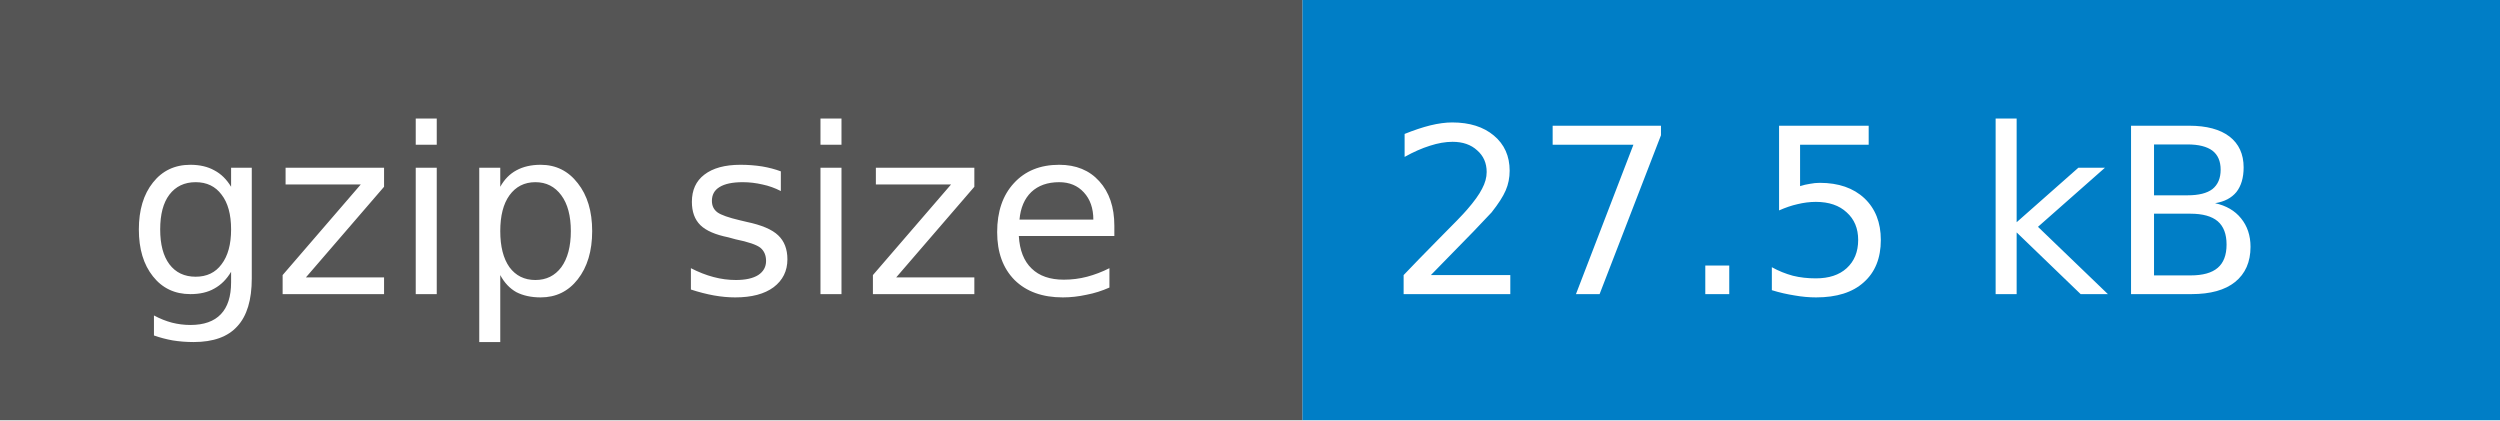
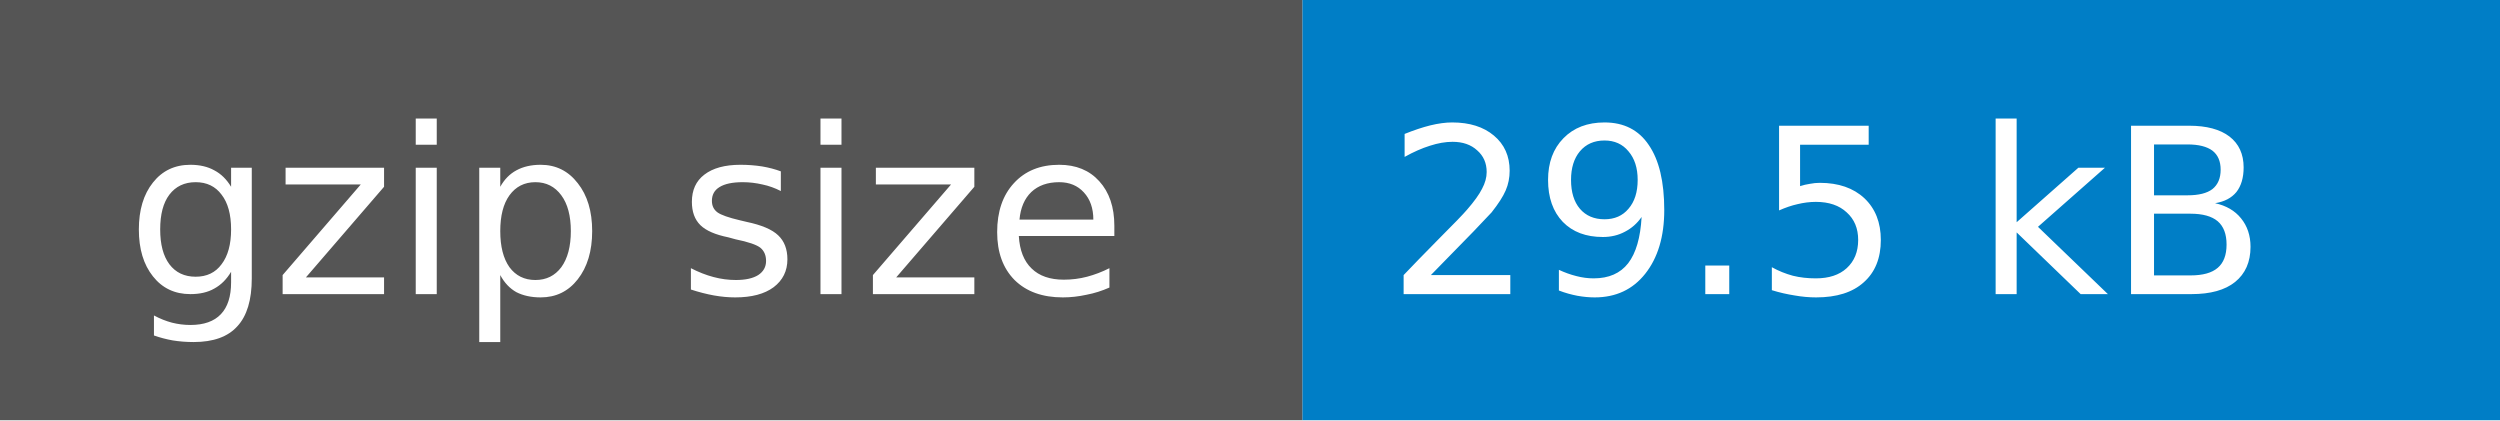
- <svg xmlns="http://www.w3.org/2000/svg" width="119" height="20" role="img" aria-label="gzip size: 27.5 kB">
+ <svg xmlns="http://www.w3.org/2000/svg" width="119" height="20" role="img" aria-label="gzip size: 29.5 kB">
  <rect width="62" height="20" fill="#555" />
  <rect x="62" width="57" height="20" fill="#007ec6" />
  <g fill="#fff" font-family="Verdana,DejaVu Sans,sans-serif" font-size="11">
    <text x="6" y="14">gzip size</text>
-     <text x="66" y="14">27.5 kB</text>
+     <text x="66" y="14">29.5 kB</text>
  </g>
</svg>
